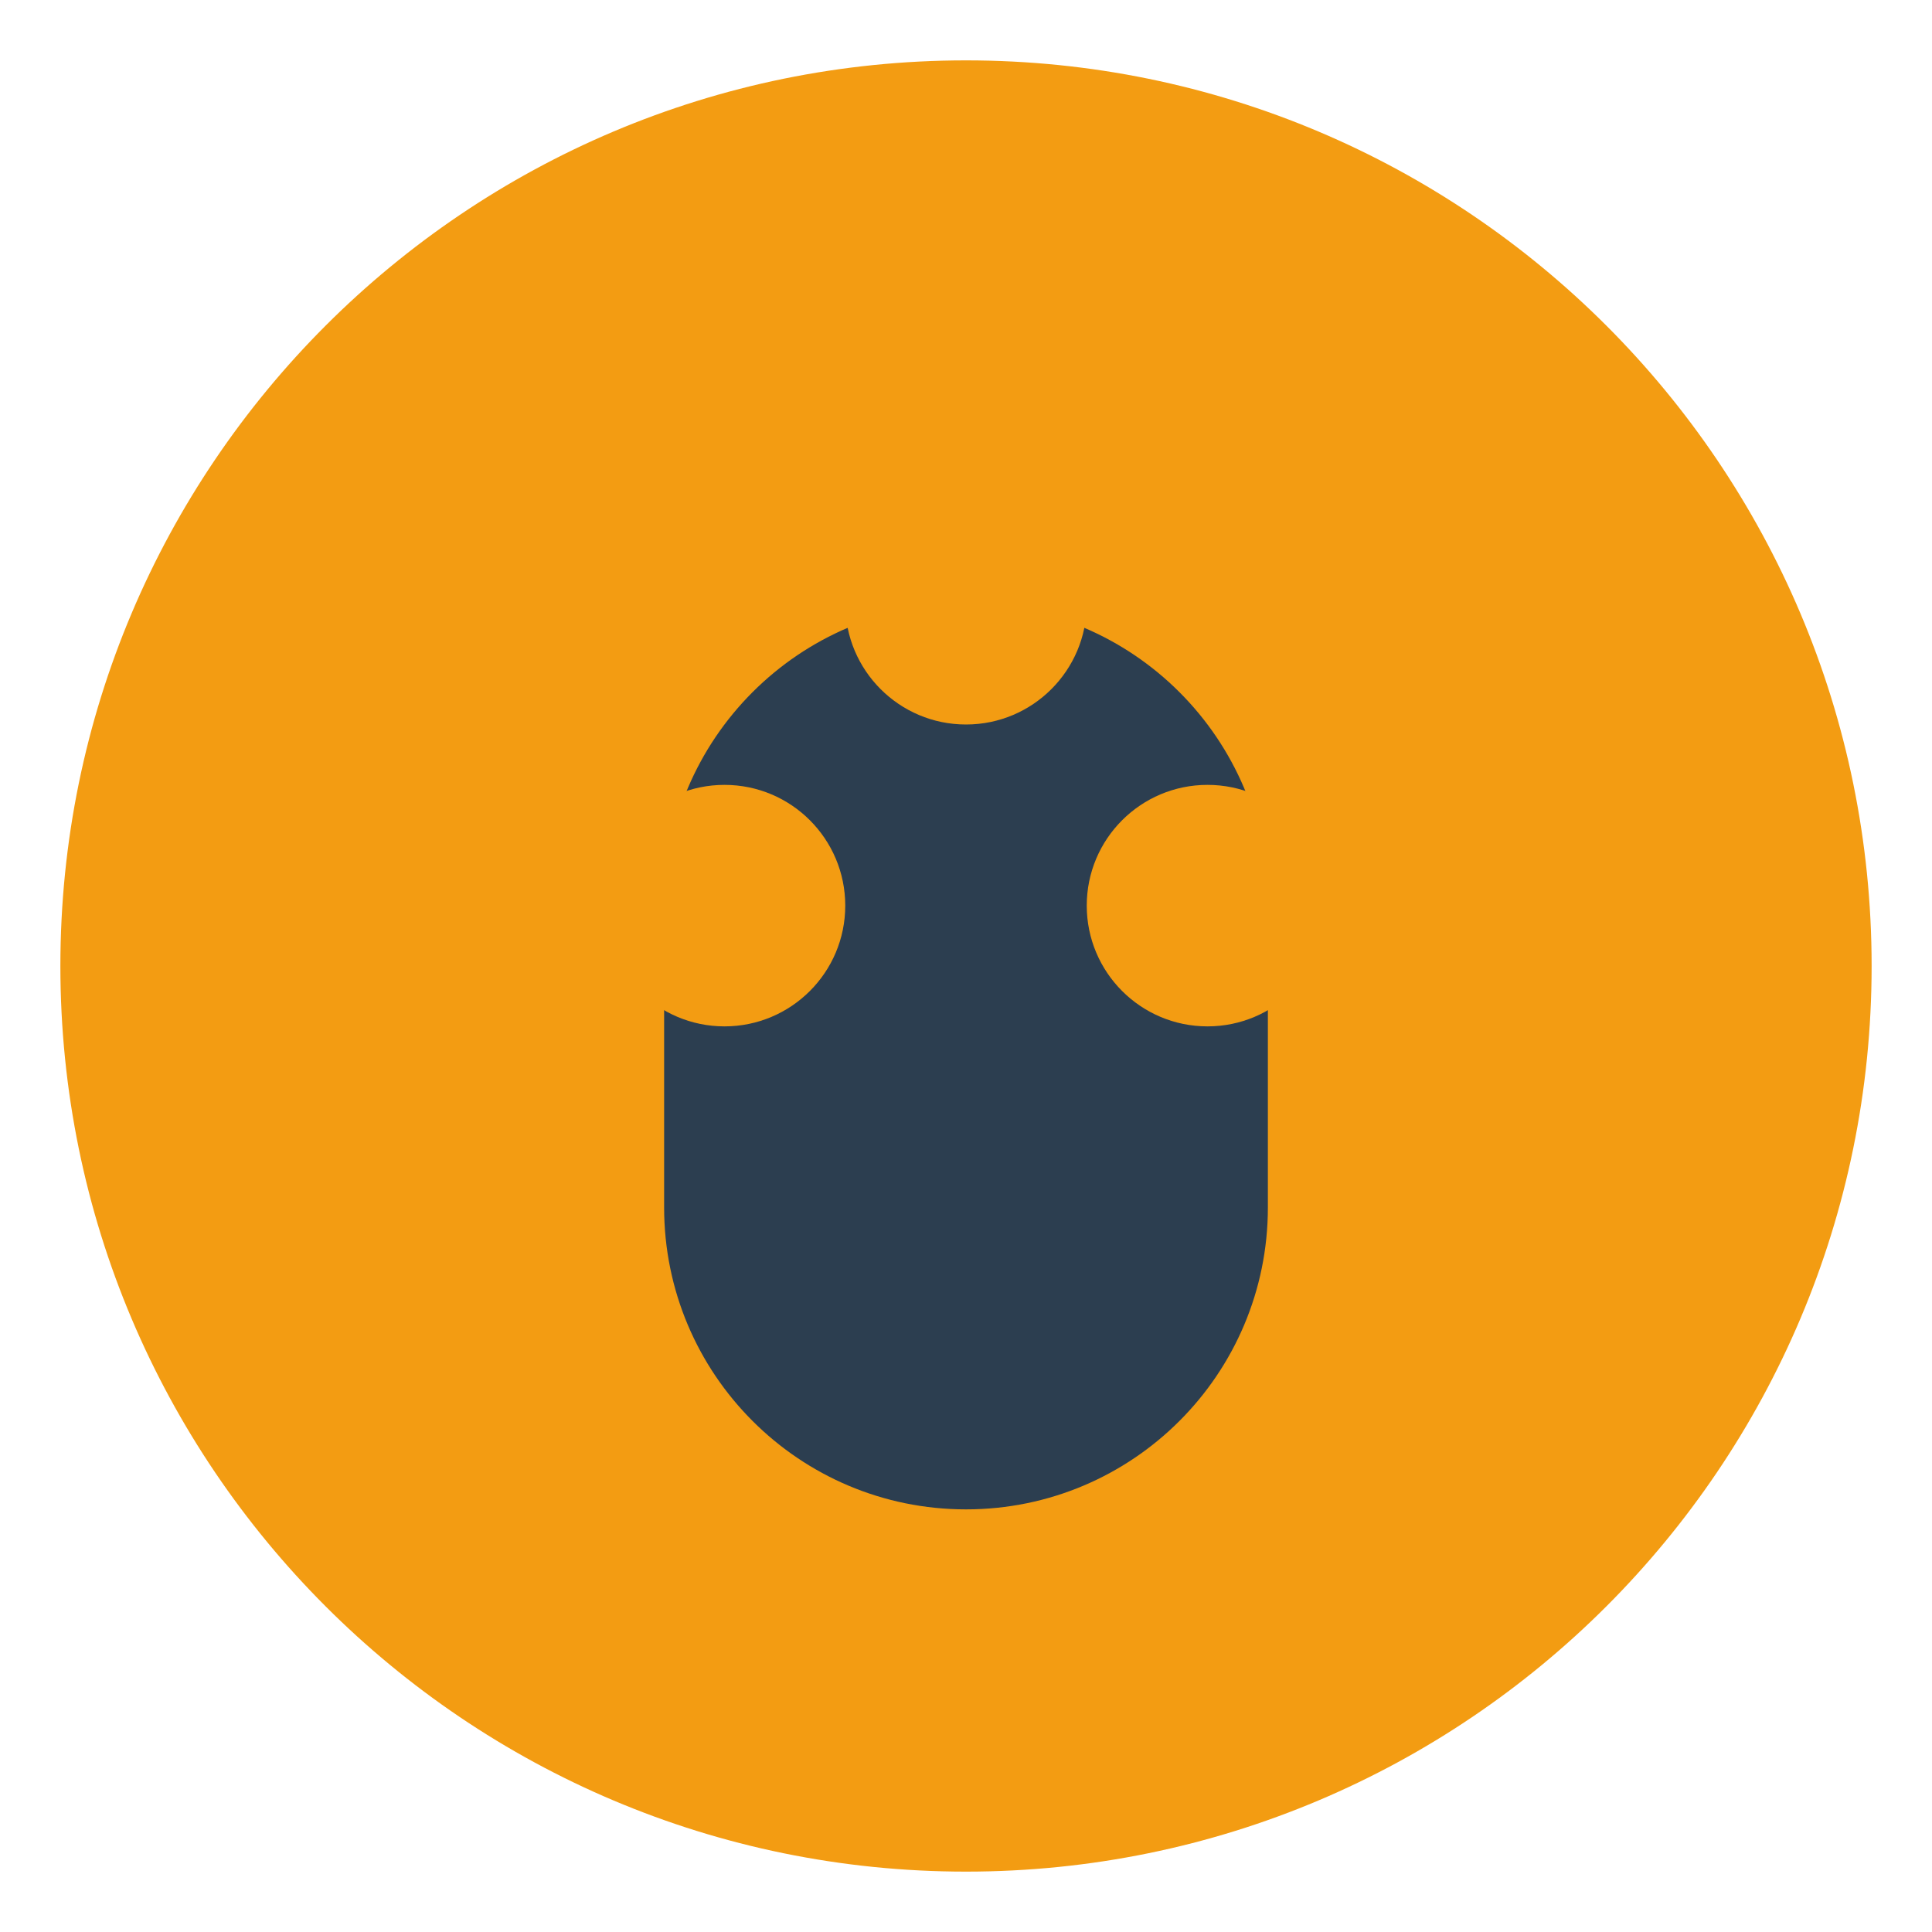
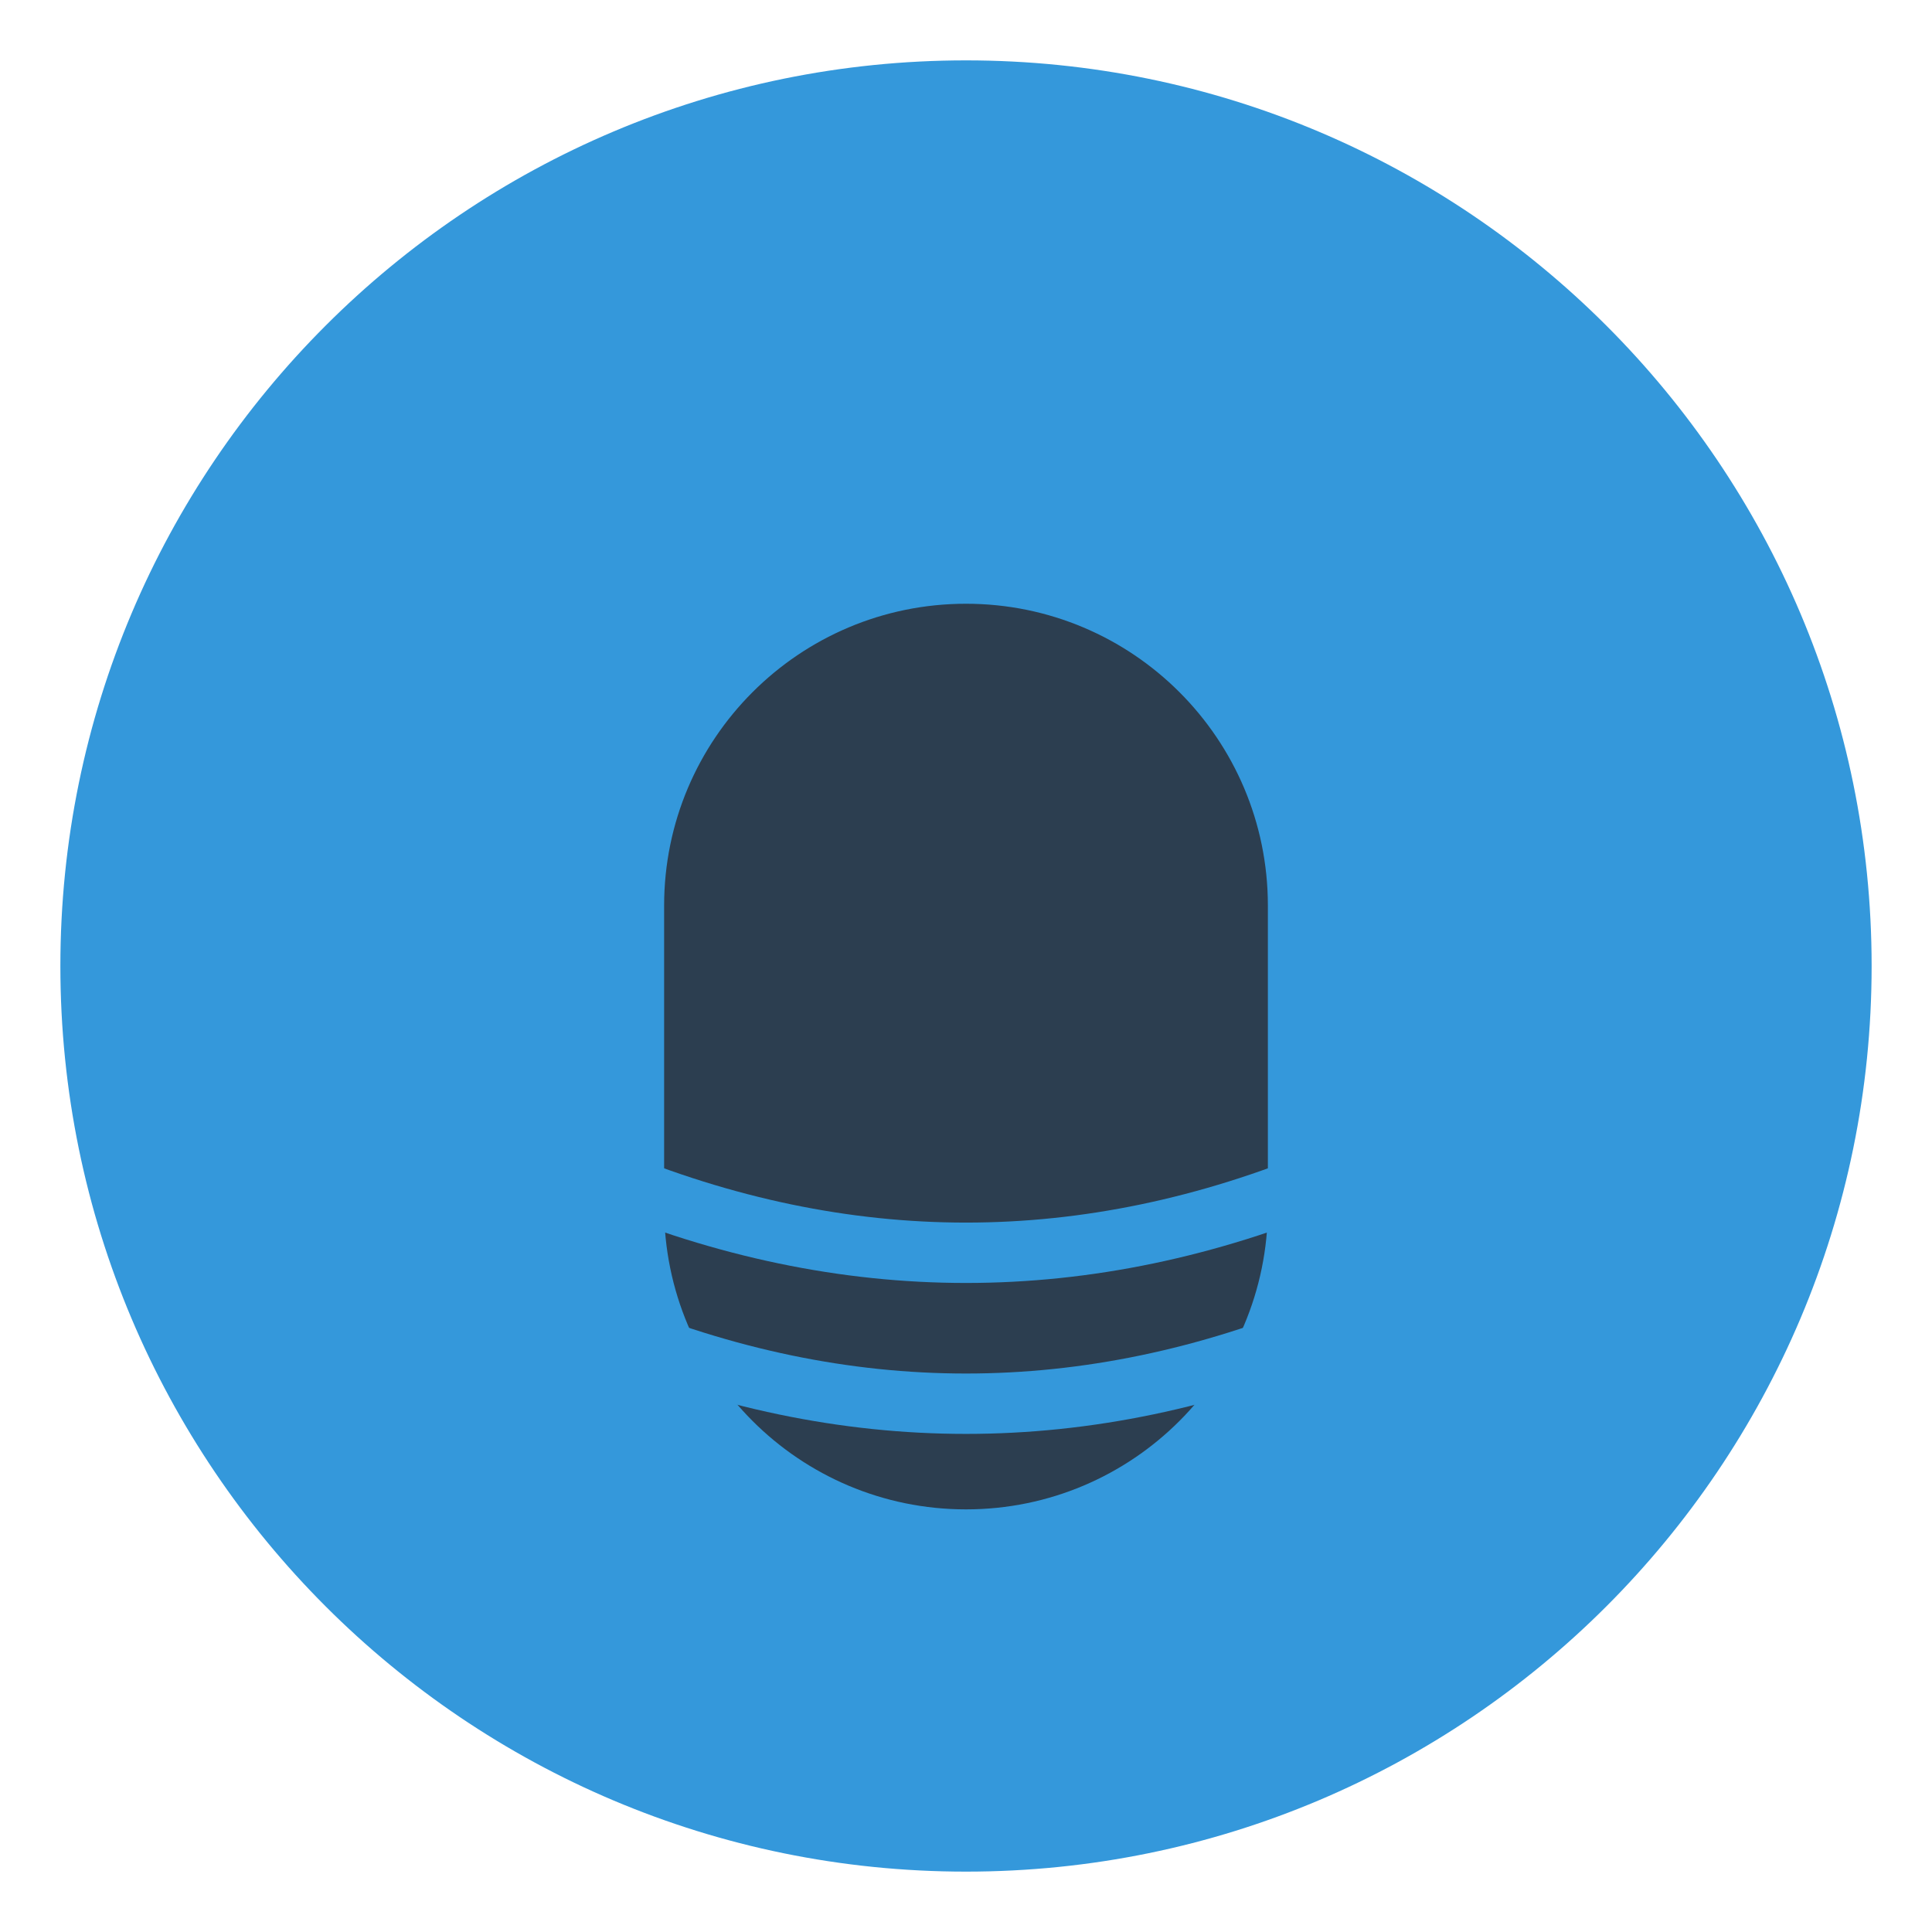
<svg xmlns="http://www.w3.org/2000/svg" width="128" height="128" viewBox="0 0 128 128">
-   <circle cx="64" cy="64" r="60" fill="#f39c12" />
+   <circle cx="64" cy="64" r="60" fill="#3498db" />
  <rect x="44" y="40" width="40" height="60" rx="20" fill="#2c3e50" />
-   <circle cx="64" cy="40" r="8" fill="#f39c12">
-     <animate attributeName="cy" values="40;50;40" dur="1s" repeatCount="indefinite" />
-   </circle>
-   <circle cx="48" cy="60" r="8" fill="#f39c12">
-     <animate attributeName="cy" values="60;70;60" dur="1s" repeatCount="indefinite" />
-   </circle>
-   <circle cx="80" cy="60" r="8" fill="#f39c12">
-     <animate attributeName="cy" values="60;70;60" dur="1s" repeatCount="indefinite" />
-   </circle>
+   <path d="M 40,78 Q 64,88 88,78" stroke="#3498db" stroke-width="4" fill="none" />
+   <path d="M 40,88 Q 64,98 88,88" stroke="#3498db" stroke-width="4" fill="none" />
</svg>
